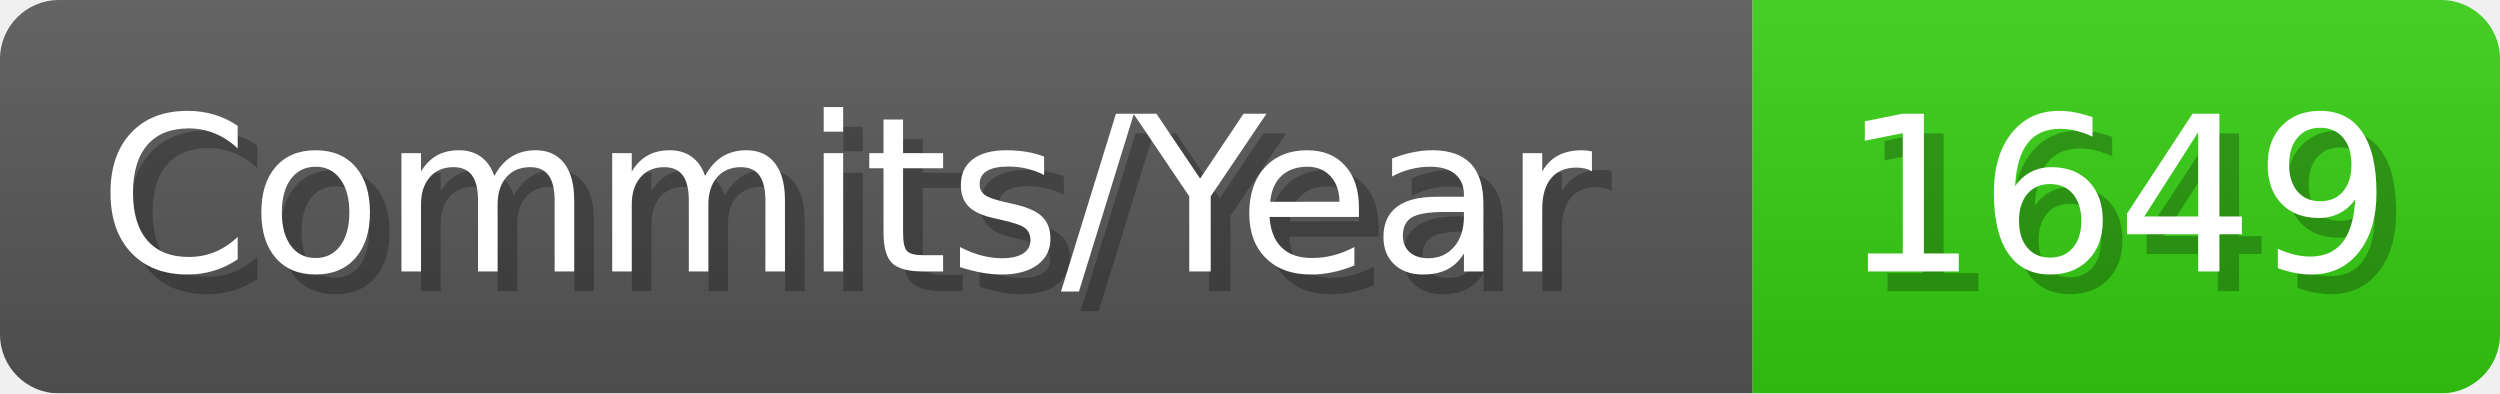
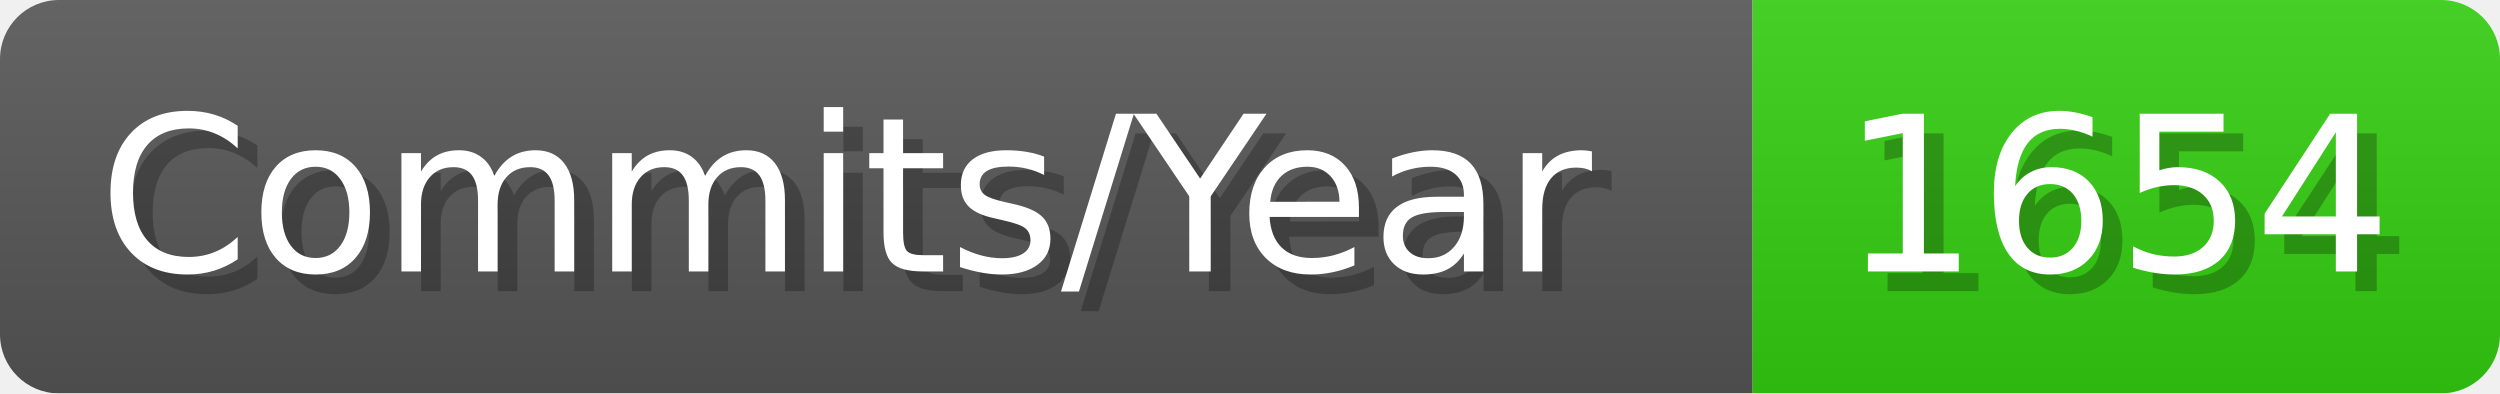
- <svg xmlns="http://www.w3.org/2000/svg" width="127.1" height="20" viewBox="0 0 1271 200" role="img" aria-label="Commits/Year: 1649">
+ <svg xmlns="http://www.w3.org/2000/svg" width="127.1" height="20" viewBox="0 0 1271 200" role="img" aria-label="Commits/Year: 1654">
  <linearGradient id="aUPdi" x2="0" y2="100%">
    <stop offset="0" stop-opacity=".1" stop-color="#EEE" />
    <stop offset="1" stop-opacity=".1" />
  </linearGradient>
  <mask id="WfAiQ">
    <rect width="1271" height="200" rx="30" fill="#FFF" />
  </mask>
  <g mask="url(#WfAiQ)">
    <rect width="891" height="200" fill="#555" />
    <rect width="380" height="200" fill="#3C1" x="891" />
    <rect width="1271" height="200" fill="url(#aUPdi)" />
  </g>
  <g aria-hidden="true" fill="#fff" text-anchor="start" font-family="Verdana,DejaVu Sans,sans-serif" font-size="110">
    <text x="60" y="148" textLength="791" fill="#000" opacity="0.25">Commits/Year</text>
    <text x="50" y="138" textLength="791">Commits/Year</text>
-     <text x="946" y="148" textLength="280" fill="#000" opacity="0.25">1649</text>
-     <text x="936" y="138" textLength="280">1649</text>
+     <text x="946" y="148" textLength="280" fill="#000" opacity="0.25">1654</text>
+     <text x="936" y="138" textLength="280">1654</text>
  </g>
</svg>
